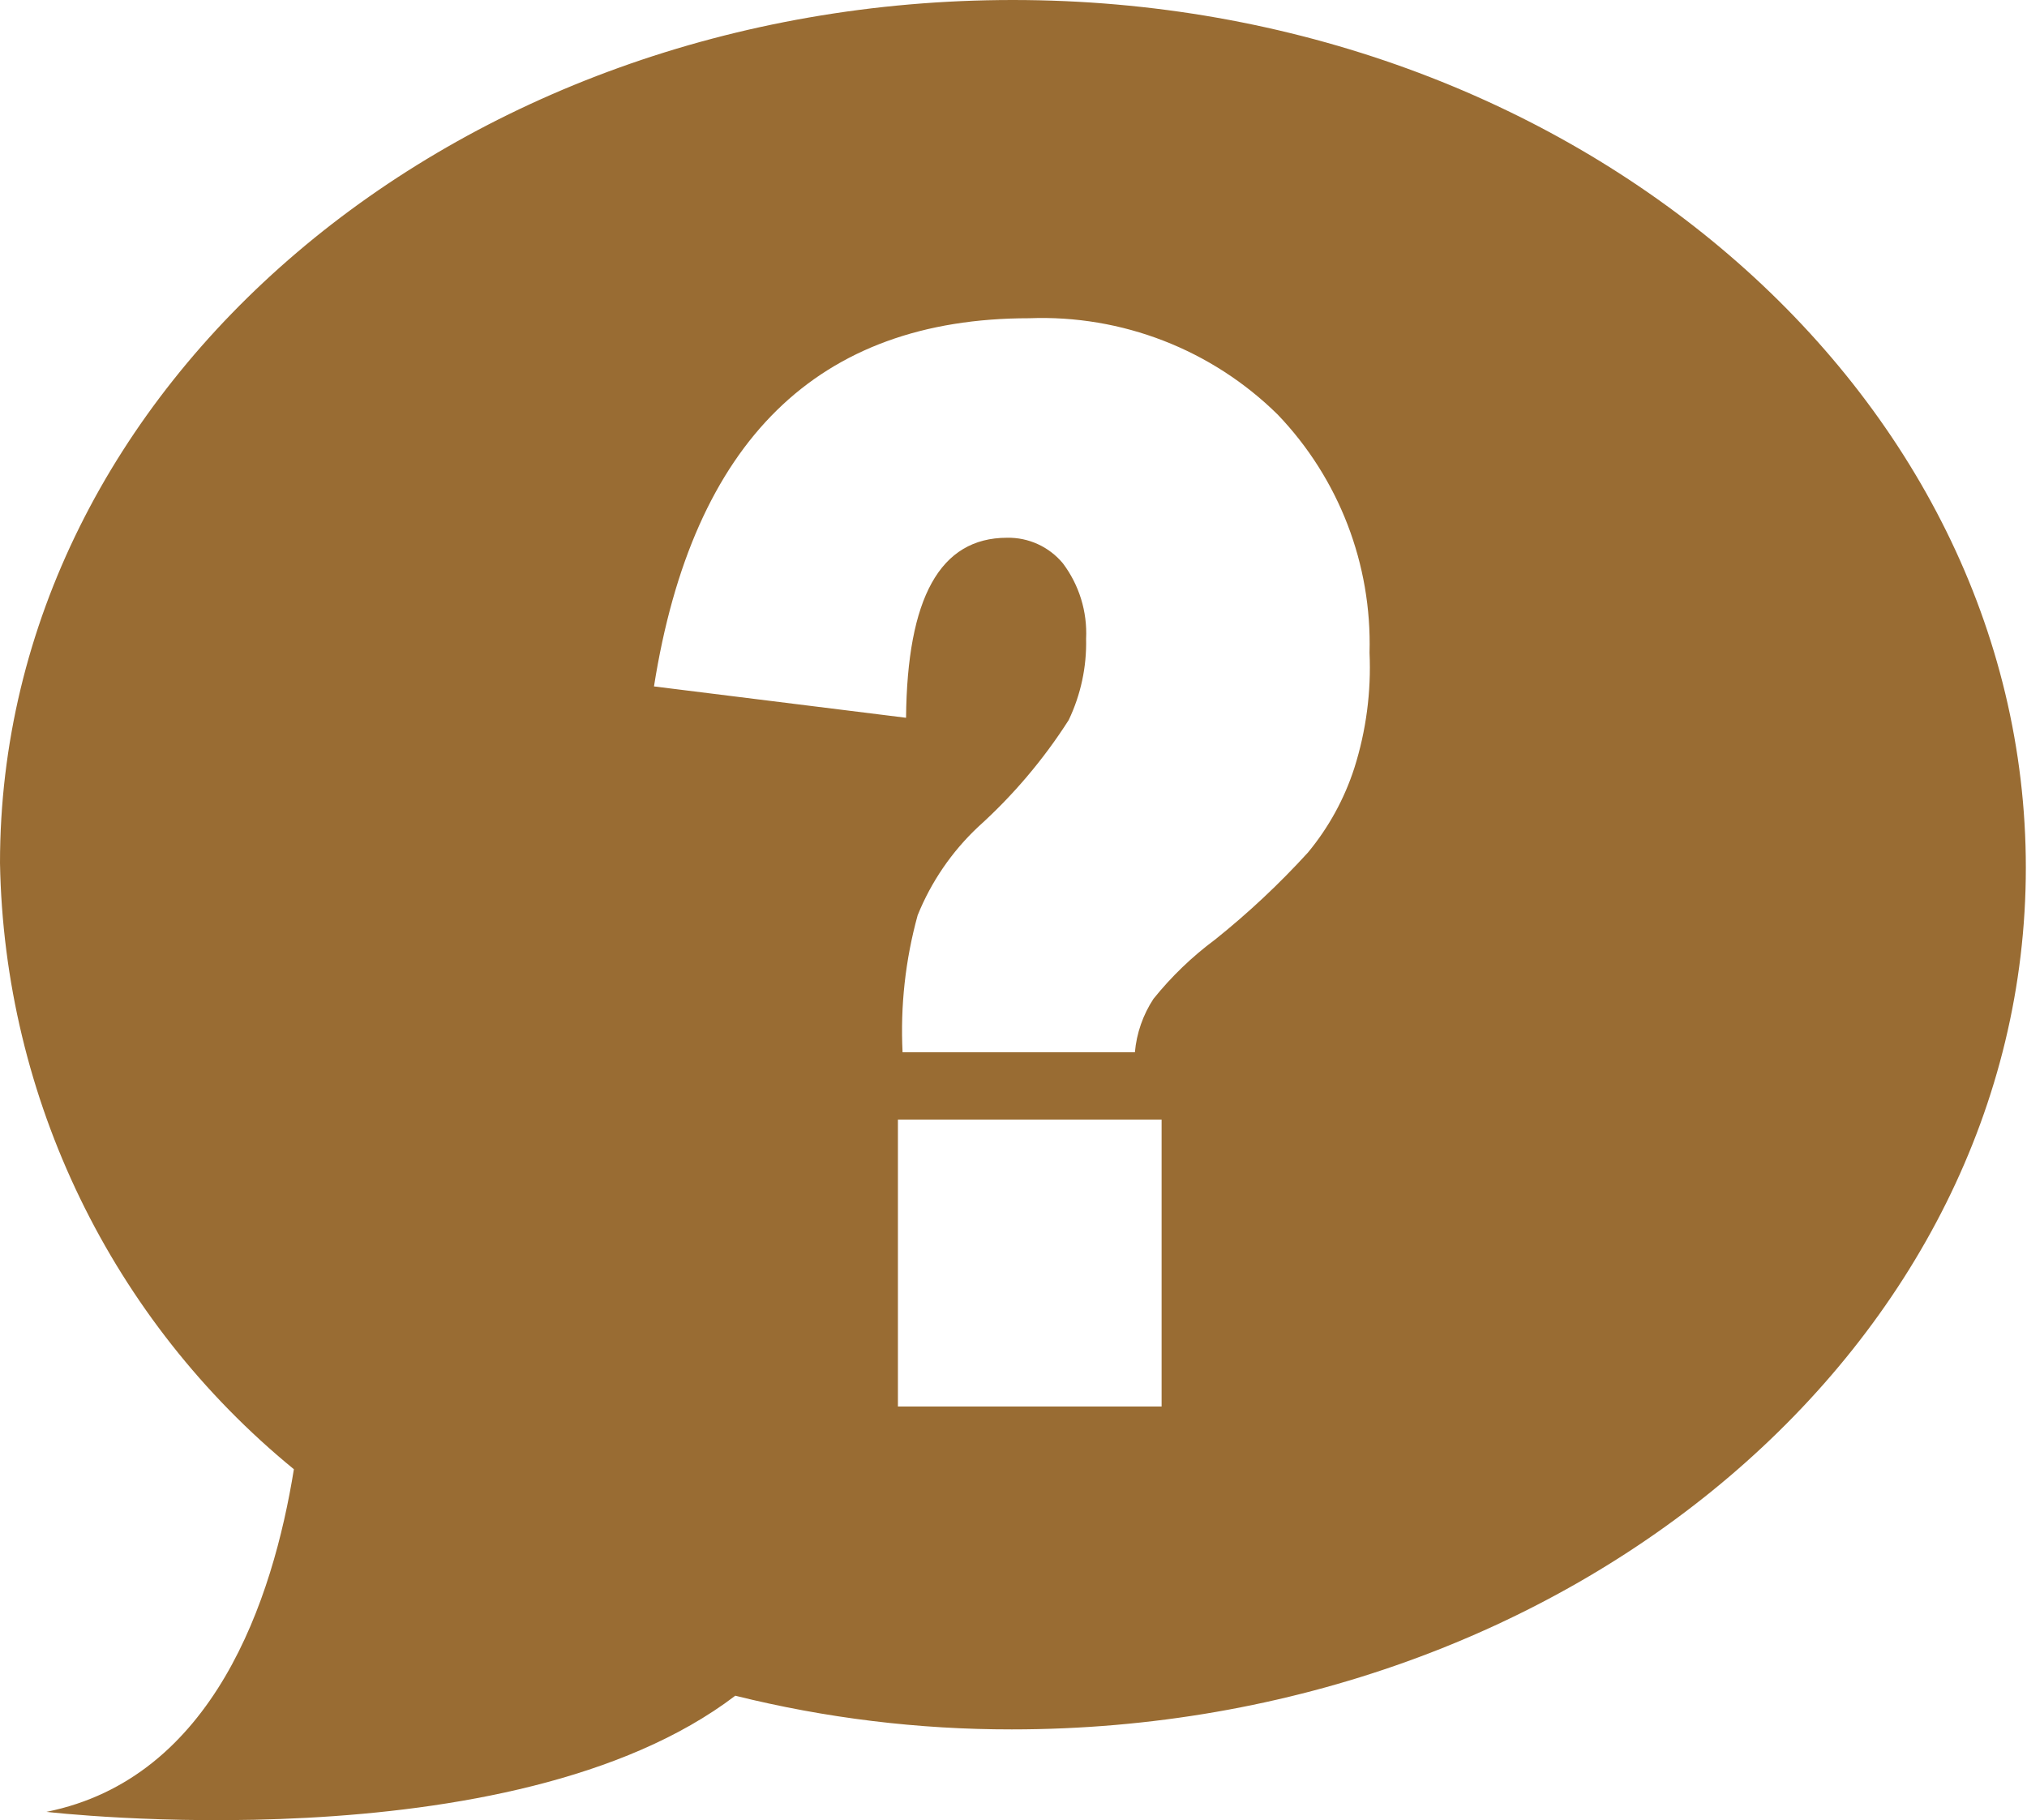
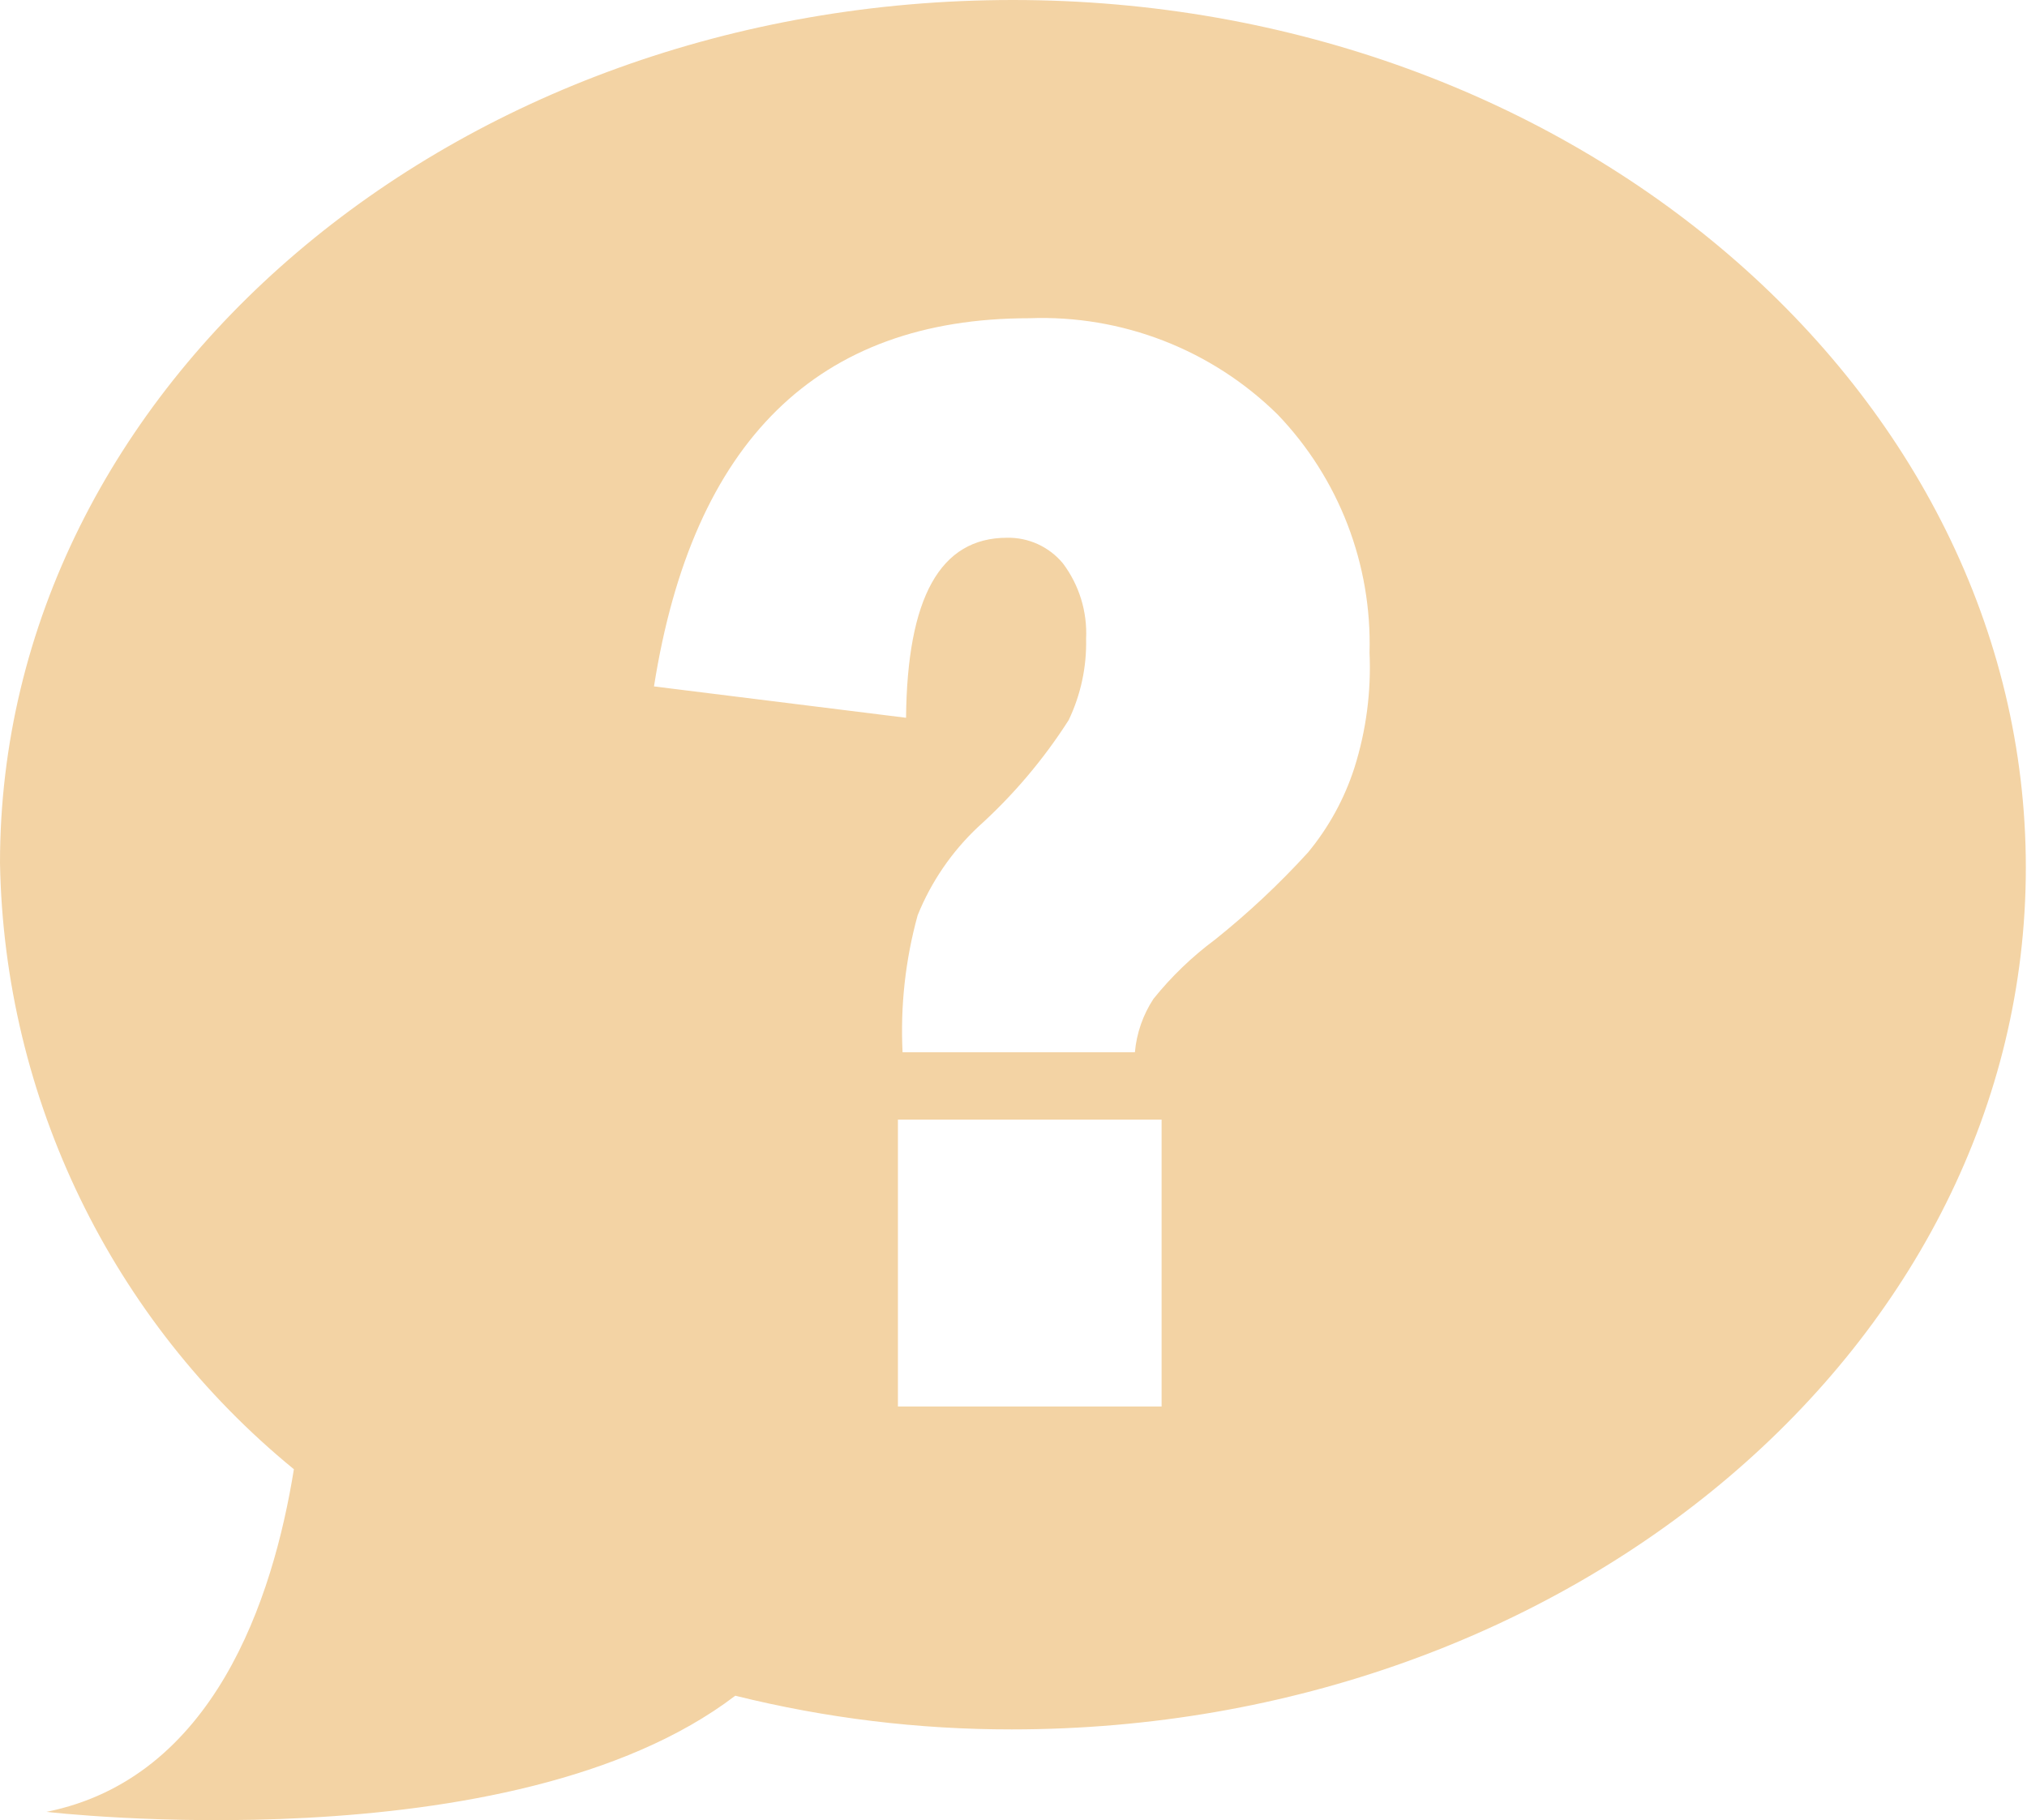
<svg xmlns="http://www.w3.org/2000/svg" viewBox="0 0 17.45 15.67">
  <defs>
-     <style>.cls-1{fill:#996c33;}</style>
+     <style>.cls-1{fill:#f3d3a4;}</style>
  </defs>
  <g id="line">
    <path class="cls-1" d="M8.72,0C3.91,0,0,3.32,0,7.43a6.9,6.9,0,0,0,2.53,5.22C2.35,13.77,1.84,15.31.4,15.6c0,0,4,.47,5.93-1h0a9.82,9.82,0,0,0,2.38.29c4.82,0,8.73-3.32,8.73-7.42S13.54,0,8.72,0ZM10,12.11H7.73V9.64H10Zm1.66-5.5a2.2,2.2,0,0,1-.4.73,7,7,0,0,1-.8.75,2.89,2.89,0,0,0-.53.51,1,1,0,0,0-.16.46h-2a3.74,3.74,0,0,1,.13-1.18,2.15,2.15,0,0,1,.52-.76A4.49,4.49,0,0,0,9.2,6.2a1.54,1.54,0,0,0,.15-.7,1,1,0,0,0-.2-.65.61.61,0,0,0-.48-.22c-.58,0-.86.52-.87,1.55L5.63,5.91q.5-3.17,3.23-3.17A2.89,2.89,0,0,1,11,3.57a2.85,2.85,0,0,1,.79,2.05A2.86,2.86,0,0,1,11.66,6.61Z" />
  </g>
</svg>
